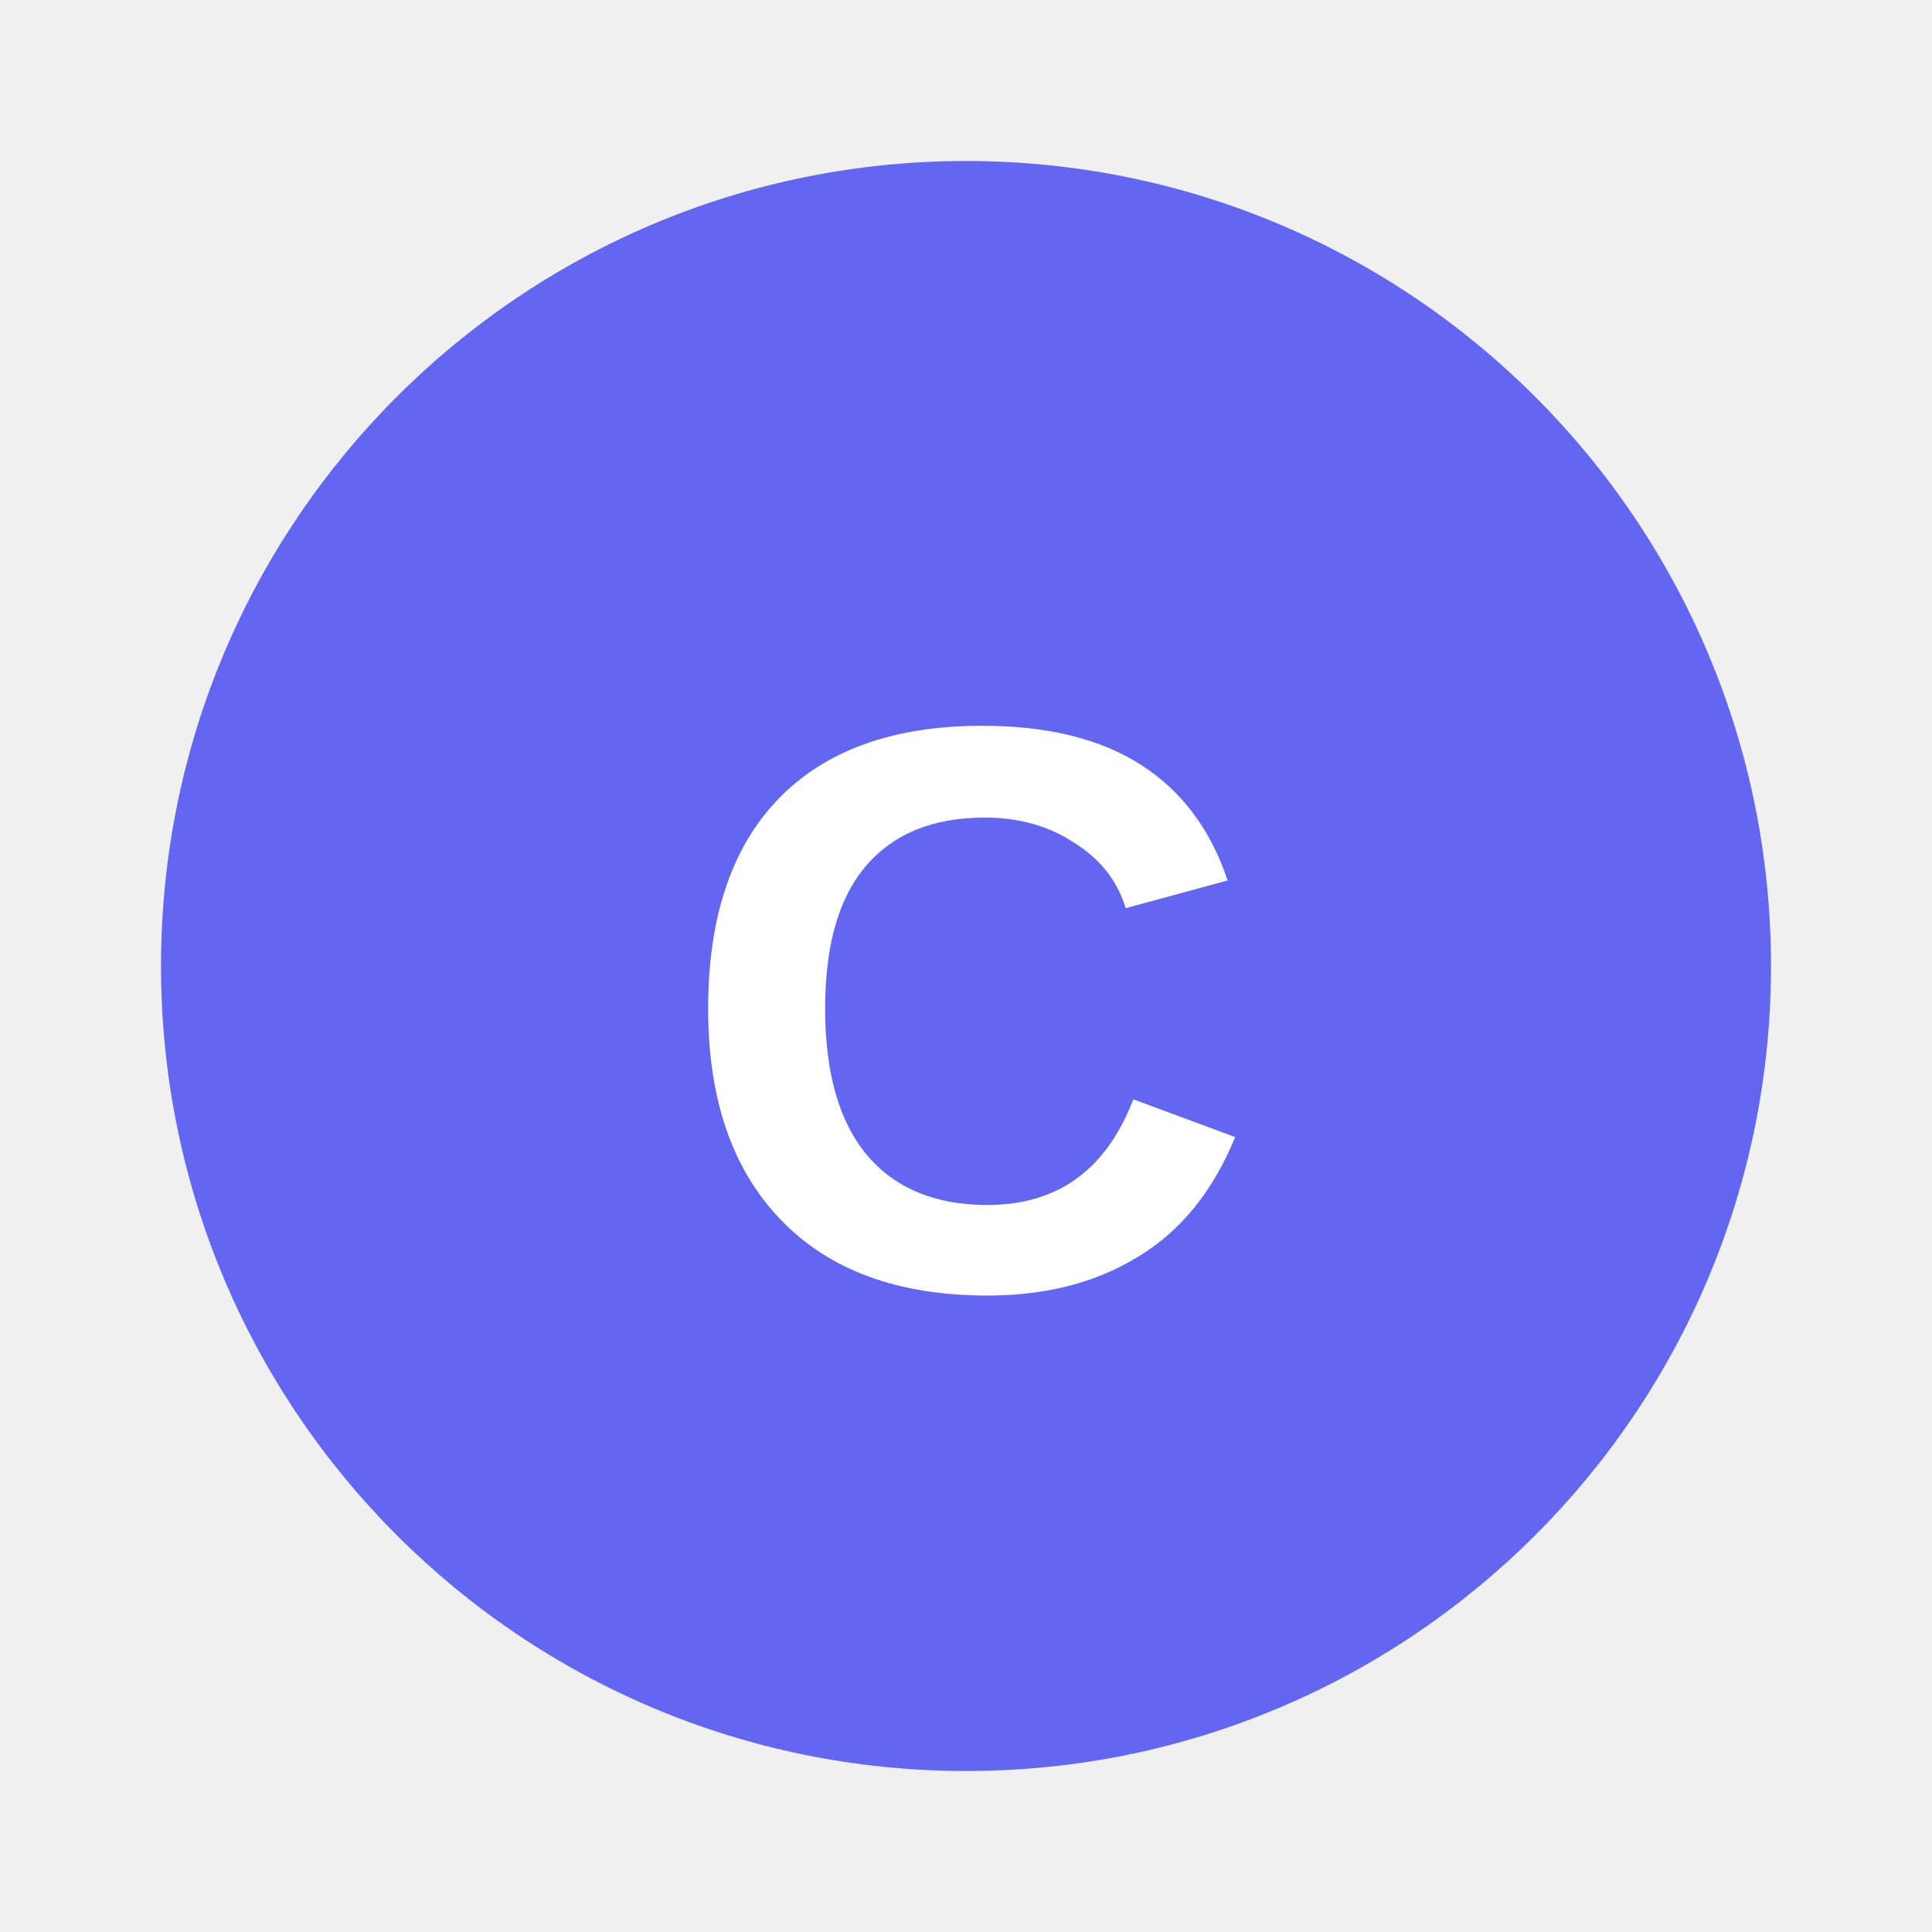
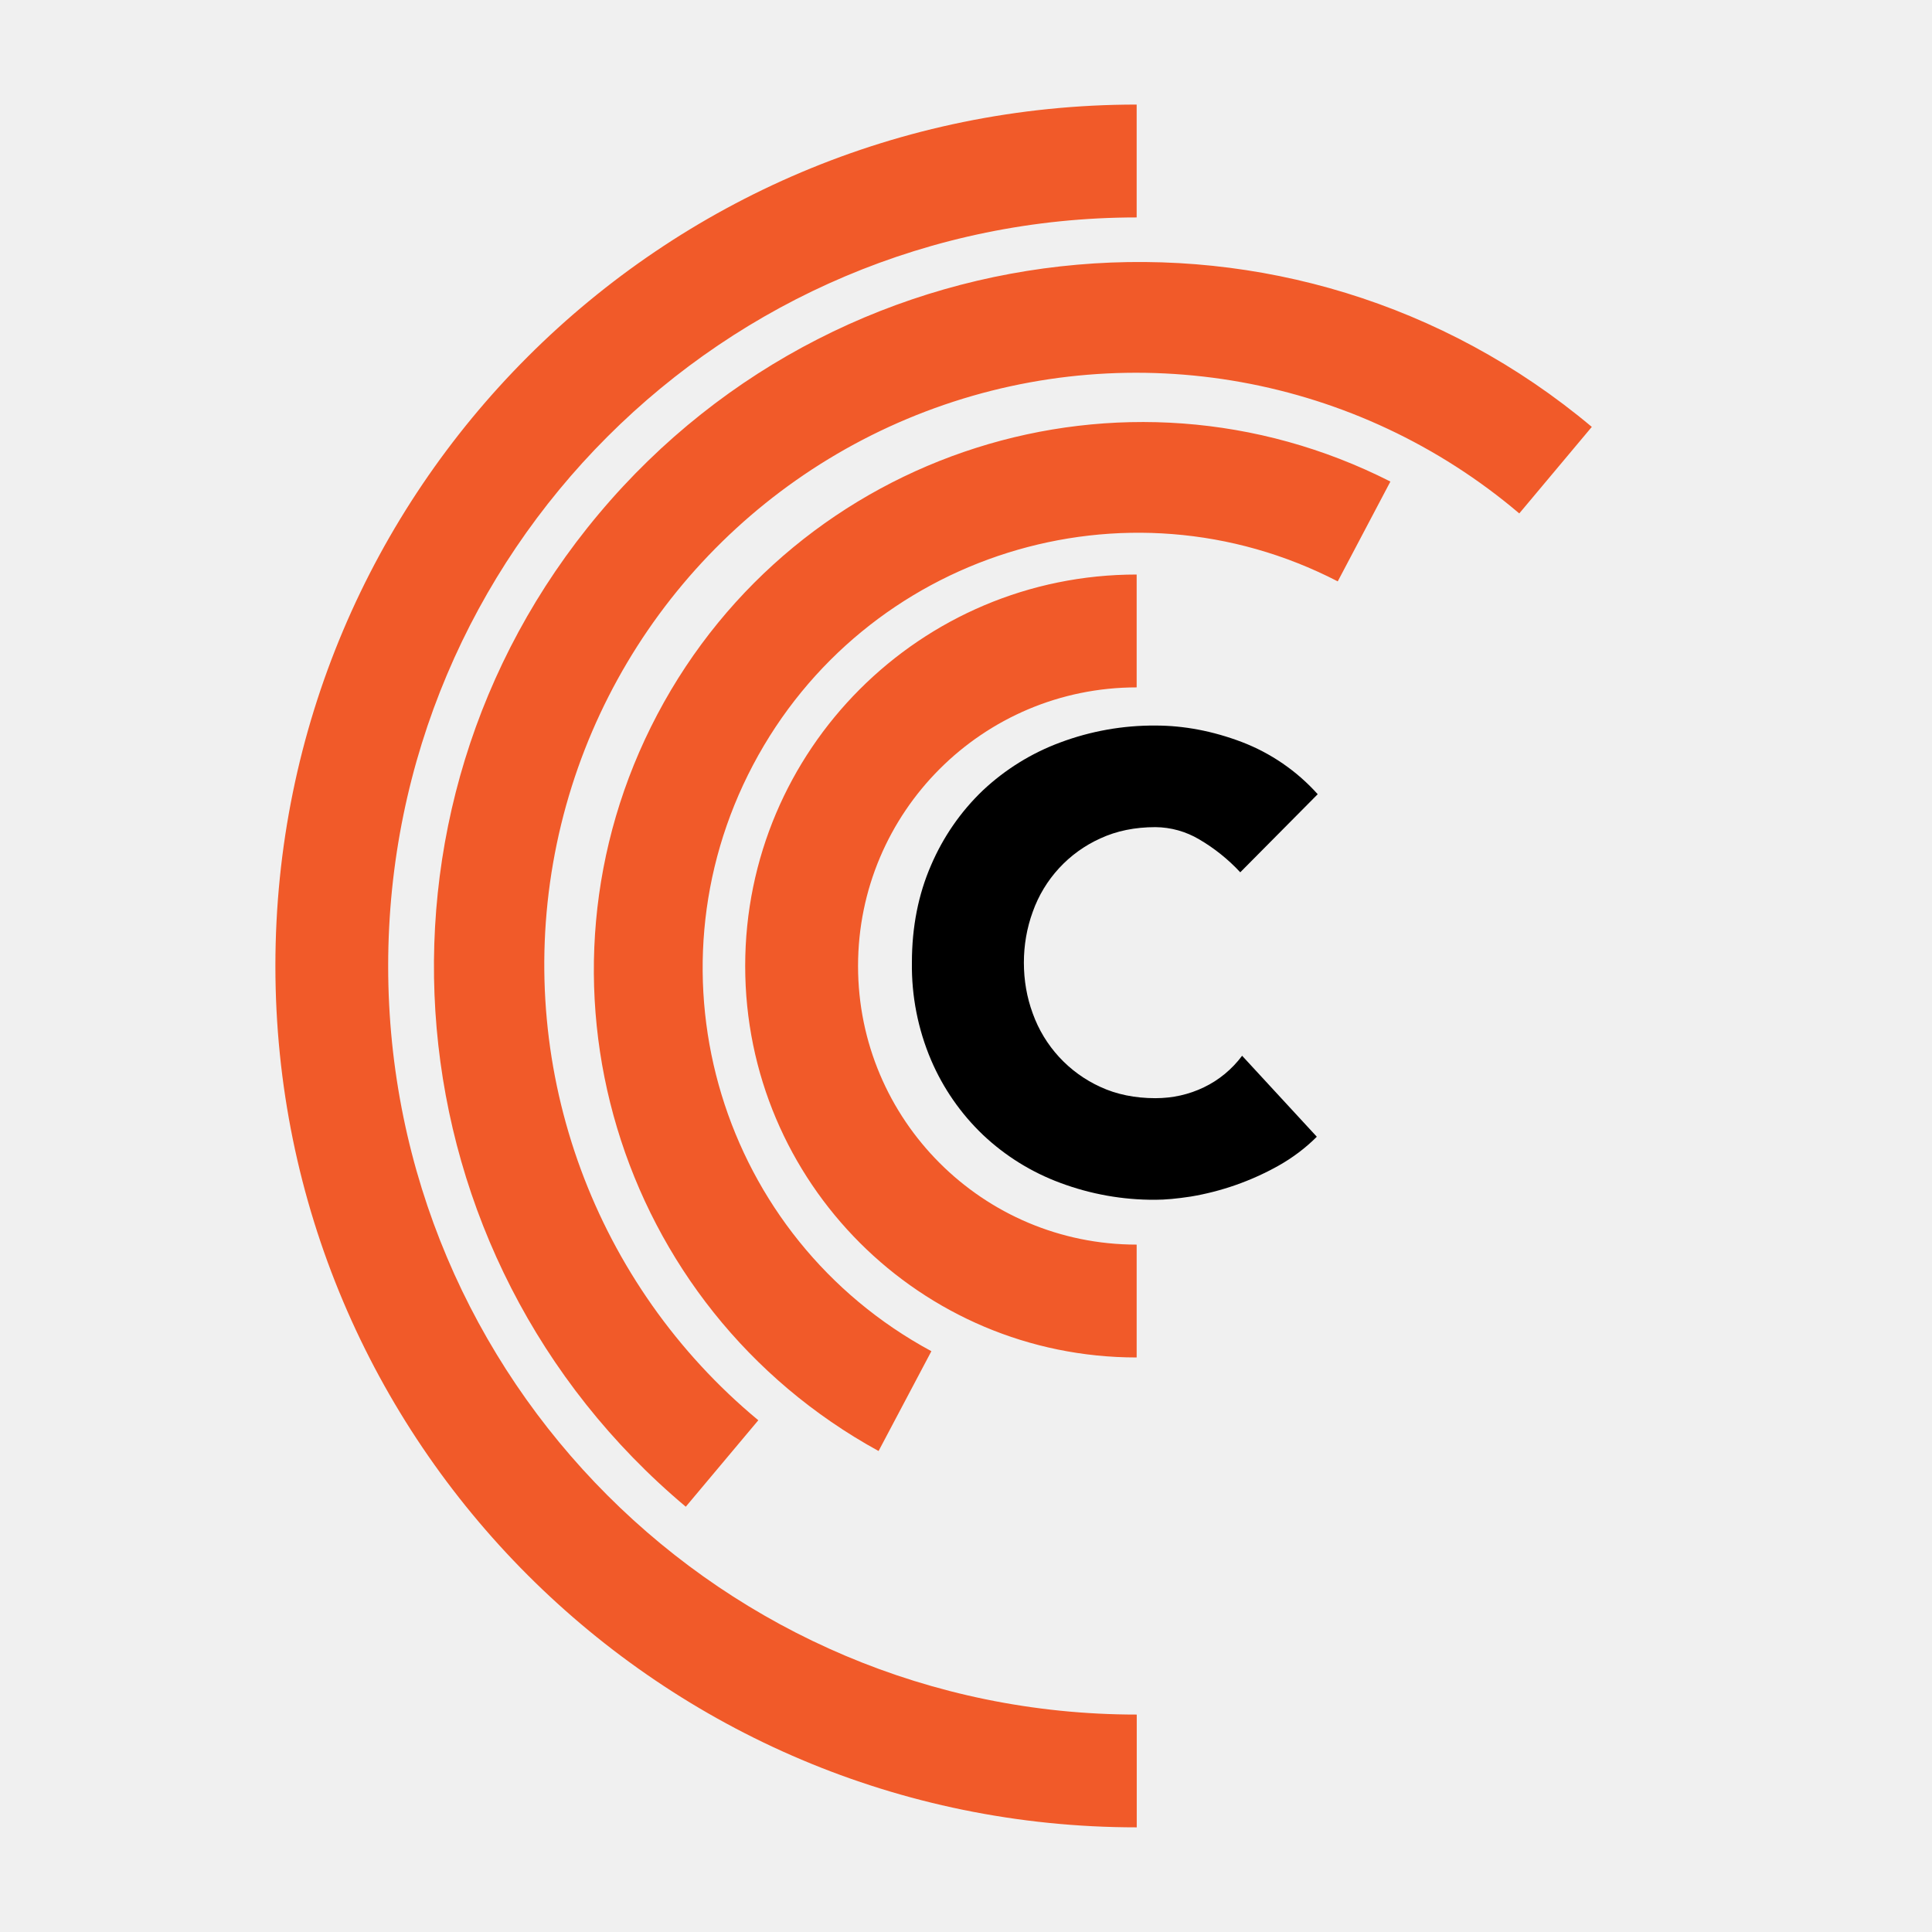
- <svg xmlns="http://www.w3.org/2000/svg" viewBox="0 0 24 24" fill="none" stroke="currentColor" stroke-width="2" stroke-linecap="round" stroke-linejoin="round">
-   <circle cx="12" cy="12" r="10" fill="#6366F1" stroke="none" />
-   <text x="12" y="16" text-anchor="middle" fill="white" font-family="Arial, sans-serif" font-size="10" font-weight="bold" stroke="none">C</text>
+ <svg xmlns="http://www.w3.org/2000/svg" fill="currentColor" height="1em" style="flex:none;line-height:1" viewBox="0 0 24 24" width="1em">
+   <path clip-rule="evenodd" d="M14.121 2.701a9.299 9.299 0 000 18.598V22.7c-5.91 0-10.7-4.791-10.7-10.701S8.21 1.299 14.12 1.299V2.7zm4.752 3.677A7.353 7.353 0 109.42 17.643l-.901 1.074a8.754 8.754 0 01-1.08-12.334 8.755 8.755 0 0112.335-1.08l-.901 1.075zm-2.255.844a5.407 5.407 0 00-5.048 9.563l-.656 1.24a6.81 6.81 0 016.358-12.043l-.654 1.24zM14.12 8.539a3.46 3.46 0 100 6.922v1.402a4.863 4.863 0 010-9.726v1.402z" fill="#F15A29" fill-rule="evenodd" />
+   <path d="M15.407 10.836a2.24 2.24 0 00-.51-.409 1.084 1.084 0 00-.544-.152c-.255 0-.483.047-.684.14a1.58 1.58 0 00-.84.912c-.074.203-.11.416-.11.631 0 .218.036.43.11.631a1.594 1.594 0 00.84.913c.2.093.43.14.684.14.216 0 .417-.046.602-.135.188-.09.35-.225.475-.392l.928 1.006c-.14.14-.3.261-.482.363a3.367 3.367 0 01-1.083.38c-.17.026-.317.04-.44.04a3.315 3.315 0 01-1.182-.21 2.825 2.825 0 01-.961-.597 2.816 2.816 0 01-.644-.929 2.987 2.987 0 01-.238-1.21c0-.444.08-.847.238-1.21.15-.35.368-.666.643-.929.278-.261.605-.464.962-.596a3.315 3.315 0 011.182-.21c.355 0 .712.068 1.072.204.361.138.685.36.944.649l-.962.97z" />
</svg>
